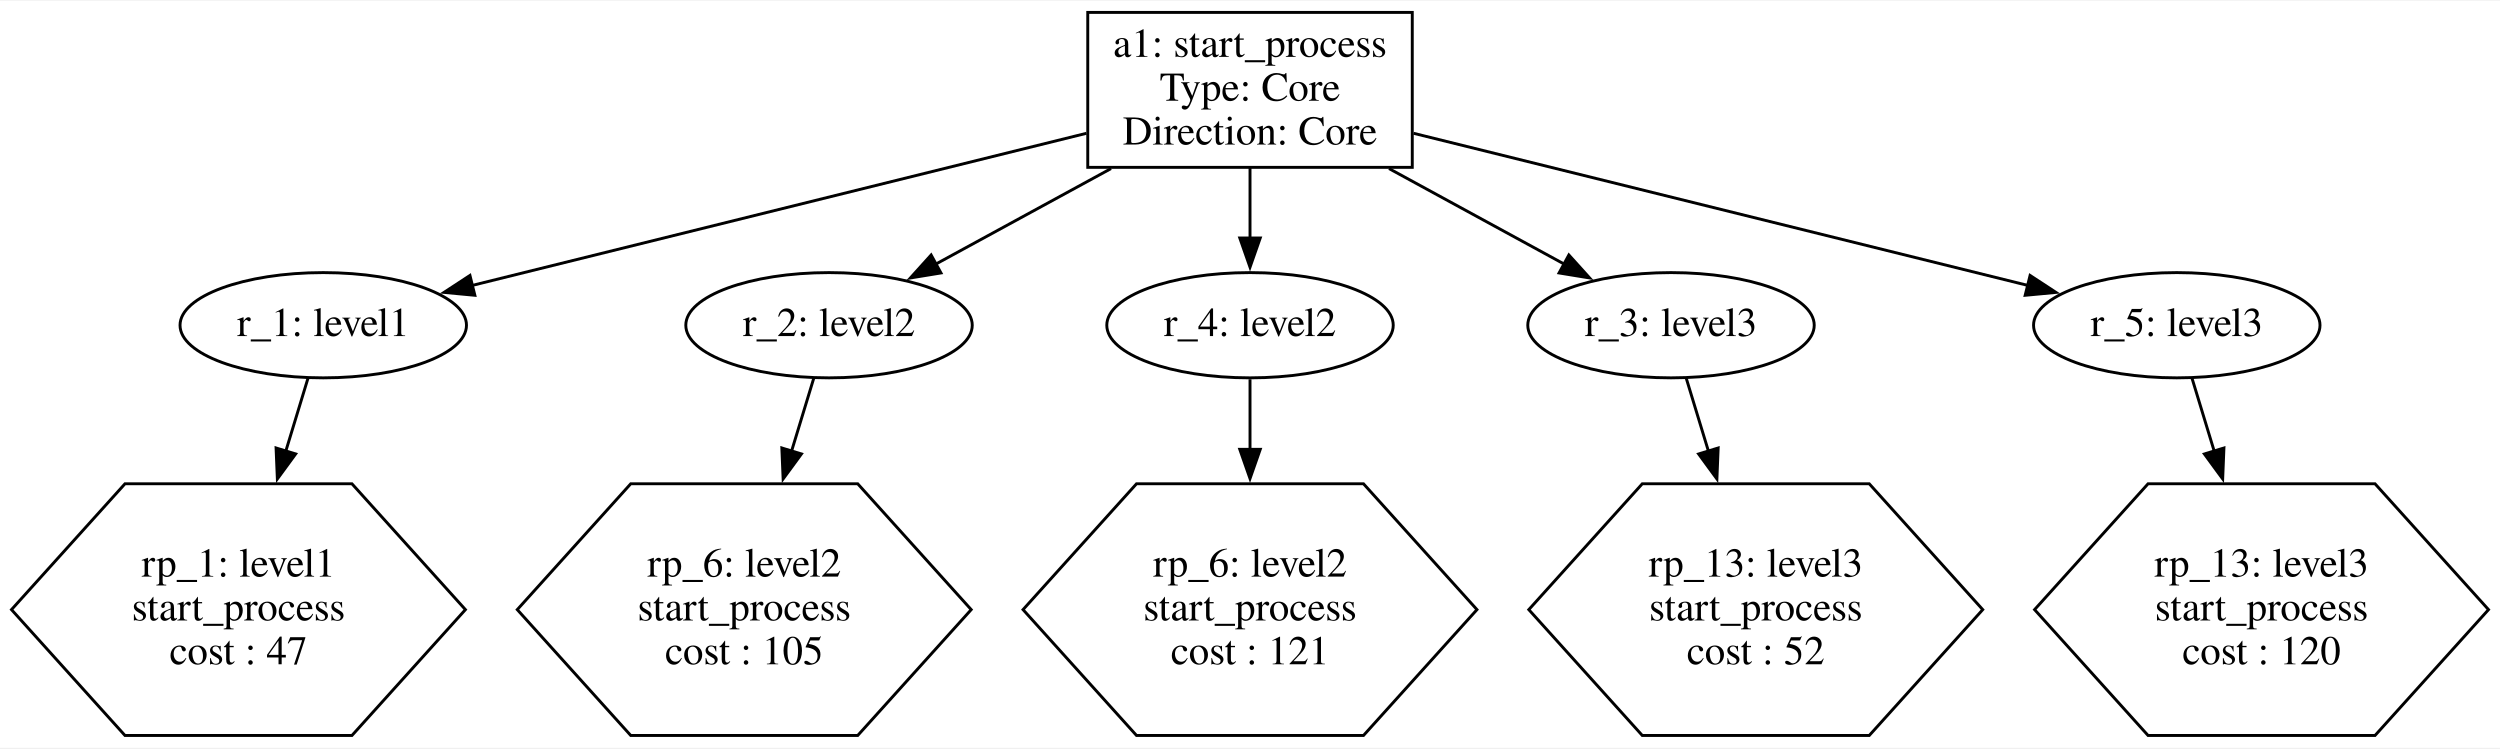
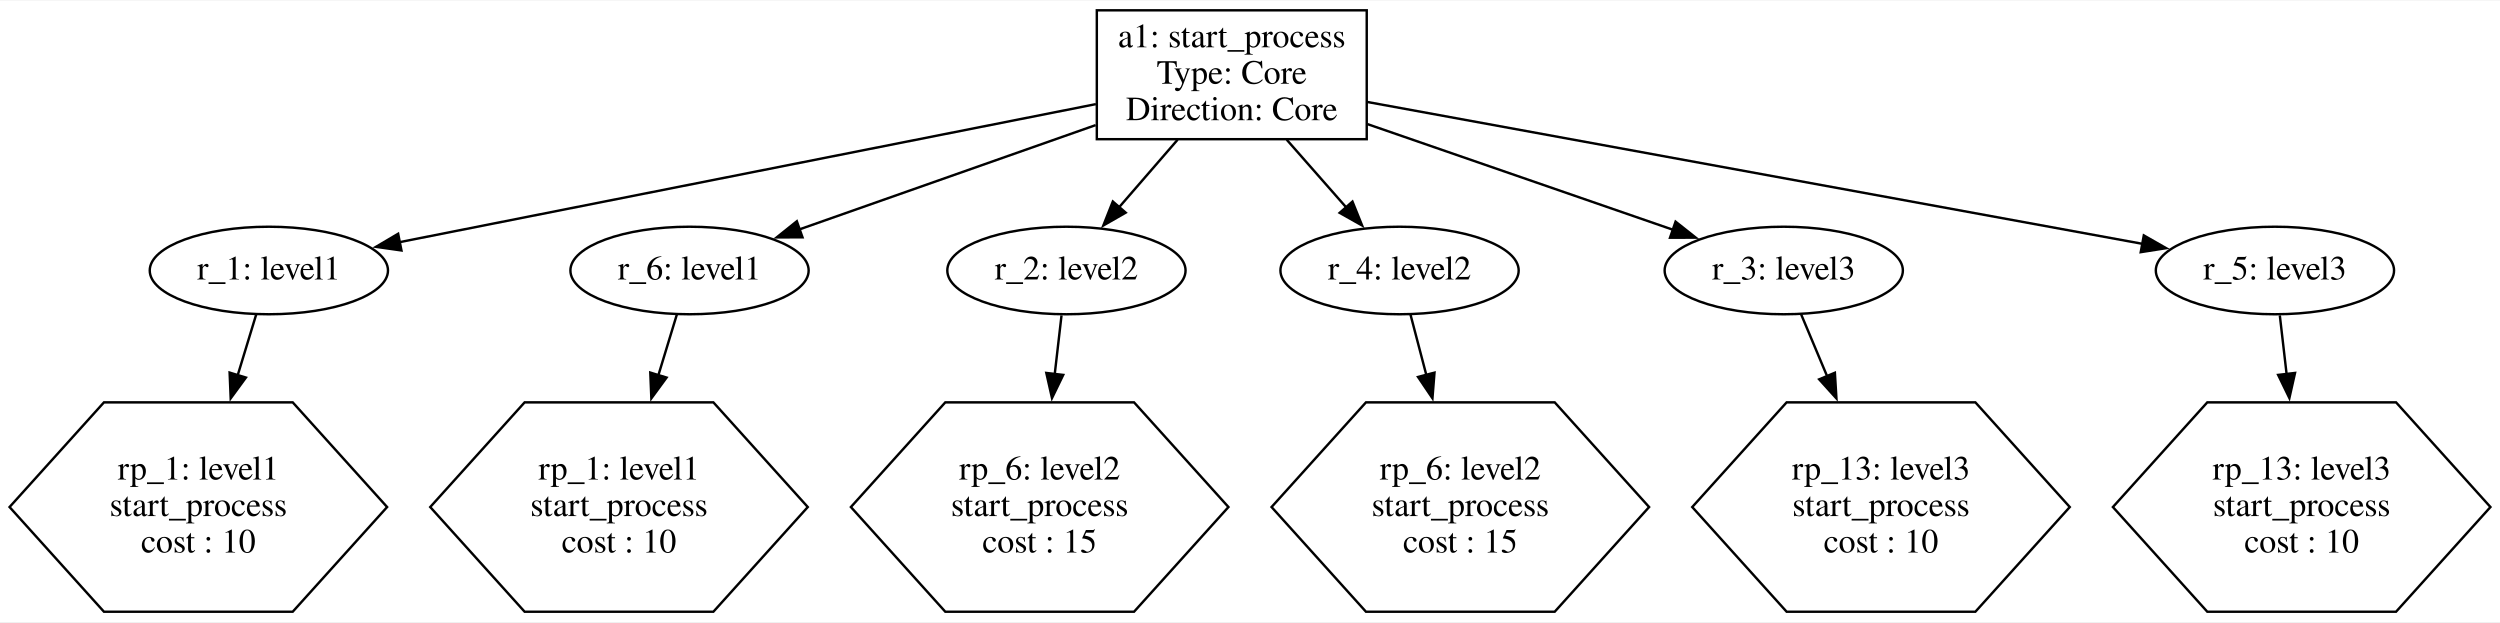
- <svg xmlns="http://www.w3.org/2000/svg" width="855pt" height="256pt" viewBox="0.00 0.00 855.13 255.55">
+ <svg xmlns="http://www.w3.org/2000/svg" width="1028pt" height="256pt" viewBox="0.00 0.00 1028.13 255.55">
  <g id="graph0" class="graph" transform="scale(1 1) rotate(0) translate(4 251.55)">
-     <polygon fill="white" stroke="none" points="-4,4 -4,-251.55 851.13,-251.55 851.13,4 -4,4" />
+     <polygon fill="white" stroke="none" points="-4,4 -4,-251.55 1024.13,-251.55 1024.13,4 -4,4" />
    <g id="node1" class="node">
-       <polygon fill="none" stroke="black" points="479.07,-247.55 368.07,-247.55 368.07,-194.55 479.07,-194.55 479.07,-247.55" />
-       <text text-anchor="middle" x="423.57" y="-232.35" font-family="Times,serif" font-size="14.00">a1: start_process </text>
-       <text text-anchor="middle" x="423.57" y="-217.35" font-family="Times,serif" font-size="14.00"> Type: Core </text>
-       <text text-anchor="middle" x="423.57" y="-202.35" font-family="Times,serif" font-size="14.00"> Direction: Core</text>
+       <polygon fill="none" stroke="black" points="558.07,-247.55 447.07,-247.55 447.07,-194.55 558.07,-194.55 558.07,-247.55" />
+       <text text-anchor="middle" x="502.57" y="-232.35" font-family="Times,serif" font-size="14.00">a1: start_process </text>
+       <text text-anchor="middle" x="502.57" y="-217.35" font-family="Times,serif" font-size="14.00"> Type: Core </text>
+       <text text-anchor="middle" x="502.57" y="-202.35" font-family="Times,serif" font-size="14.00"> Direction: Core</text>
    </g>
    <g id="node2" class="node">
      <ellipse fill="none" stroke="black" cx="106.57" cy="-140.55" rx="48.99" ry="18" />
      <text text-anchor="middle" x="106.57" y="-136.85" font-family="Times,serif" font-size="14.00">r_1: level1</text>
    </g>
    <g id="edge1" class="edge">
-       <path fill="none" stroke="black" d="M367.62,-206.2C308.14,-191.46 214.87,-168.37 157.41,-154.14" />
-       <polygon fill="black" stroke="black" points="158.43,-150.79 147.88,-151.78 156.75,-157.58 158.43,-150.79" />
+       <path fill="none" stroke="black" d="M446.67,-208.97C370.52,-193.87 235.11,-167.03 160.17,-152.18" />
+       <polygon fill="black" stroke="black" points="161.1,-148.79 150.61,-150.28 159.74,-155.66 161.1,-148.79" />
    </g>
    <g id="node4" class="node">
      <ellipse fill="none" stroke="black" cx="279.57" cy="-140.55" rx="48.99" ry="18" />
-       <text text-anchor="middle" x="279.57" y="-136.85" font-family="Times,serif" font-size="14.00">r_2: level2</text>
+       <text text-anchor="middle" x="279.57" y="-136.85" font-family="Times,serif" font-size="14.00">r_6: level1</text>
    </g>
    <g id="edge3" class="edge">
-       <path fill="none" stroke="black" d="M376.02,-194.13C356.48,-183.48 334.21,-171.34 316,-161.41" />
-       <polygon fill="black" stroke="black" points="317.86,-158.43 307.4,-156.72 314.5,-164.58 317.86,-158.43" />
+       <path fill="none" stroke="black" d="M446.58,-200.34C408.82,-187.05 359.64,-169.74 324.45,-157.35" />
+       <polygon fill="black" stroke="black" points="326.03,-154.19 315.43,-154.17 323.7,-160.8 326.03,-154.19" />
    </g>
    <g id="node6" class="node">
-       <ellipse fill="none" stroke="black" cx="423.57" cy="-140.55" rx="48.99" ry="18" />
-       <text text-anchor="middle" x="423.57" y="-136.85" font-family="Times,serif" font-size="14.00">r_4: level2</text>
+       <ellipse fill="none" stroke="black" cx="434.57" cy="-140.55" rx="48.99" ry="18" />
+       <text text-anchor="middle" x="434.57" y="-136.85" font-family="Times,serif" font-size="14.00">r_2: level2</text>
    </g>
    <g id="edge5" class="edge">
-       <path fill="none" stroke="black" d="M423.57,-194.34C423.57,-186.62 423.57,-178.11 423.57,-170.21" />
-       <polygon fill="black" stroke="black" points="427.07,-170.39 423.57,-160.39 420.07,-170.39 427.07,-170.39" />
+       <path fill="none" stroke="black" d="M480.3,-194.34C472.52,-185.36 463.79,-175.29 456.07,-166.37" />
+       <polygon fill="black" stroke="black" points="458.94,-164.34 449.75,-159.07 453.65,-168.92 458.94,-164.34" />
    </g>
    <g id="node8" class="node">
-       <ellipse fill="none" stroke="black" cx="567.57" cy="-140.55" rx="48.99" ry="18" />
-       <text text-anchor="middle" x="567.57" y="-136.85" font-family="Times,serif" font-size="14.00">r_3: level3</text>
+       <ellipse fill="none" stroke="black" cx="571.57" cy="-140.55" rx="48.99" ry="18" />
+       <text text-anchor="middle" x="571.57" y="-136.85" font-family="Times,serif" font-size="14.00">r_4: level2</text>
    </g>
    <g id="edge7" class="edge">
-       <path fill="none" stroke="black" d="M471.12,-194.13C490.66,-183.48 512.92,-171.34 531.13,-161.41" />
-       <polygon fill="black" stroke="black" points="532.63,-164.58 539.73,-156.72 529.28,-158.43 532.63,-164.58" />
+       <path fill="none" stroke="black" d="M525.16,-194.34C533.06,-185.36 541.91,-175.29 549.75,-166.37" />
+       <polygon fill="black" stroke="black" points="552.2,-168.89 556.17,-159.06 546.94,-164.26 552.2,-168.89" />
    </g>
    <g id="node10" class="node">
-       <ellipse fill="none" stroke="black" cx="740.57" cy="-140.55" rx="48.99" ry="18" />
-       <text text-anchor="middle" x="740.57" y="-136.85" font-family="Times,serif" font-size="14.00">r_5: level3</text>
+       <ellipse fill="none" stroke="black" cx="729.57" cy="-140.55" rx="48.99" ry="18" />
+       <text text-anchor="middle" x="729.57" y="-136.85" font-family="Times,serif" font-size="14.00">r_3: level3</text>
    </g>
    <g id="edge9" class="edge">
-       <path fill="none" stroke="black" d="M479.51,-206.2C539,-191.46 632.26,-168.37 689.73,-154.14" />
-       <polygon fill="black" stroke="black" points="690.39,-157.58 699.25,-151.78 688.71,-150.79 690.39,-157.58" />
+       <path fill="none" stroke="black" d="M558.39,-200.74C597.05,-187.37 647.88,-169.8 684.08,-157.28" />
+       <polygon fill="black" stroke="black" points="685.08,-160.64 693.39,-154.06 682.79,-154.02 685.08,-160.64" />
+     </g>
+     <g id="node12" class="node">
+       <ellipse fill="none" stroke="black" cx="931.57" cy="-140.55" rx="48.99" ry="18" />
+       <text text-anchor="middle" x="931.57" y="-136.85" font-family="Times,serif" font-size="14.00">r_5: level3</text>
+     </g>
+     <g id="edge11" class="edge">
+       <path fill="none" stroke="black" d="M558.21,-209.87C640.84,-194.75 795.02,-166.53 877.01,-151.53" />
+       <polygon fill="black" stroke="black" points="877.64,-154.98 886.84,-149.73 876.38,-148.09 877.64,-154.98" />
    </g>
    <g id="node3" class="node">
      <polygon fill="none" stroke="black" points="155.2,-43.27 116.38,-86.32 38.75,-86.32 -0.07,-43.27 38.75,-0.22 116.38,-0.22 155.2,-43.27" />
      <text text-anchor="middle" x="77.57" y="-54.57" font-family="Times,serif" font-size="14.00">rp_1: level1 </text>
      <text text-anchor="middle" x="77.57" y="-39.57" font-family="Times,serif" font-size="14.00"> start_process </text>
-       <text text-anchor="middle" x="77.57" y="-24.57" font-family="Times,serif" font-size="14.00"> cost : 47</text>
+       <text text-anchor="middle" x="77.57" y="-24.57" font-family="Times,serif" font-size="14.00"> cost : 10</text>
    </g>
    <g id="edge2" class="edge">
      <path fill="none" stroke="black" d="M101.38,-122.52C99.18,-115.28 96.48,-106.42 93.7,-97.29" />
      <polygon fill="black" stroke="black" points="97.13,-96.52 90.87,-87.97 90.43,-98.56 97.13,-96.52" />
    </g>
    <g id="node5" class="node">
      <polygon fill="none" stroke="black" points="328.2,-43.27 289.38,-86.32 211.75,-86.32 172.93,-43.27 211.75,-0.22 289.38,-0.22 328.2,-43.27" />
-       <text text-anchor="middle" x="250.57" y="-54.57" font-family="Times,serif" font-size="14.00">rp_6: level2 </text>
+       <text text-anchor="middle" x="250.57" y="-54.57" font-family="Times,serif" font-size="14.00">rp_1: level1 </text>
      <text text-anchor="middle" x="250.57" y="-39.57" font-family="Times,serif" font-size="14.00"> start_process </text>
-       <text text-anchor="middle" x="250.57" y="-24.57" font-family="Times,serif" font-size="14.00"> cost : 105</text>
+       <text text-anchor="middle" x="250.57" y="-24.57" font-family="Times,serif" font-size="14.00"> cost : 10</text>
    </g>
    <g id="edge4" class="edge">
      <path fill="none" stroke="black" d="M274.38,-122.52C272.18,-115.28 269.48,-106.42 266.7,-97.29" />
      <polygon fill="black" stroke="black" points="270.13,-96.52 263.87,-87.97 263.43,-98.56 270.13,-96.52" />
    </g>
    <g id="node7" class="node">
      <polygon fill="none" stroke="black" points="501.2,-43.27 462.38,-86.32 384.75,-86.32 345.93,-43.27 384.75,-0.22 462.38,-0.22 501.2,-43.27" />
      <text text-anchor="middle" x="423.57" y="-54.57" font-family="Times,serif" font-size="14.00">rp_6: level2 </text>
      <text text-anchor="middle" x="423.57" y="-39.57" font-family="Times,serif" font-size="14.00"> start_process </text>
-       <text text-anchor="middle" x="423.57" y="-24.57" font-family="Times,serif" font-size="14.00"> cost : 121</text>
+       <text text-anchor="middle" x="423.57" y="-24.57" font-family="Times,serif" font-size="14.00"> cost : 15</text>
    </g>
    <g id="edge6" class="edge">
-       <path fill="none" stroke="black" d="M423.57,-122.07C423.57,-115.13 423.57,-106.72 423.57,-98.05" />
-       <polygon fill="black" stroke="black" points="427.07,-98.09 423.57,-88.09 420.07,-98.09 427.07,-98.09" />
+       <path fill="none" stroke="black" d="M432.55,-122.07C431.74,-115.05 430.76,-106.54 429.74,-97.75" />
+       <polygon fill="black" stroke="black" points="433.25,-97.61 428.63,-88.08 426.3,-98.42 433.25,-97.61" />
    </g>
    <g id="node9" class="node">
      <polygon fill="none" stroke="black" points="674.2,-43.27 635.38,-86.32 557.75,-86.32 518.93,-43.27 557.75,-0.22 635.38,-0.22 674.2,-43.27" />
-       <text text-anchor="middle" x="596.57" y="-54.57" font-family="Times,serif" font-size="14.00">rp_13: level3 </text>
+       <text text-anchor="middle" x="596.57" y="-54.57" font-family="Times,serif" font-size="14.00">rp_6: level2 </text>
      <text text-anchor="middle" x="596.57" y="-39.57" font-family="Times,serif" font-size="14.00"> start_process </text>
-       <text text-anchor="middle" x="596.57" y="-24.57" font-family="Times,serif" font-size="14.00"> cost : 52</text>
+       <text text-anchor="middle" x="596.57" y="-24.57" font-family="Times,serif" font-size="14.00"> cost : 15</text>
    </g>
    <g id="edge8" class="edge">
-       <path fill="none" stroke="black" d="M572.75,-122.52C574.95,-115.28 577.65,-106.42 580.43,-97.29" />
-       <polygon fill="black" stroke="black" points="583.7,-98.56 583.27,-87.97 577.01,-96.52 583.7,-98.56" />
+       <path fill="none" stroke="black" d="M576.04,-122.52C577.91,-115.36 580.21,-106.61 582.58,-97.58" />
+       <polygon fill="black" stroke="black" points="585.94,-98.55 585.1,-87.99 579.17,-96.77 585.94,-98.55" />
    </g>
    <g id="node11" class="node">
      <polygon fill="none" stroke="black" points="847.2,-43.27 808.38,-86.32 730.75,-86.32 691.93,-43.27 730.75,-0.22 808.38,-0.22 847.2,-43.27" />
      <text text-anchor="middle" x="769.57" y="-54.57" font-family="Times,serif" font-size="14.00">rp_13: level3 </text>
      <text text-anchor="middle" x="769.57" y="-39.57" font-family="Times,serif" font-size="14.00"> start_process </text>
-       <text text-anchor="middle" x="769.57" y="-24.57" font-family="Times,serif" font-size="14.00"> cost : 120</text>
+       <text text-anchor="middle" x="769.57" y="-24.57" font-family="Times,serif" font-size="14.00"> cost : 10</text>
    </g>
    <g id="edge10" class="edge">
-       <path fill="none" stroke="black" d="M745.75,-122.52C747.95,-115.28 750.65,-106.42 753.43,-97.29" />
-       <polygon fill="black" stroke="black" points="756.7,-98.56 756.27,-87.97 750.01,-96.52 756.7,-98.56" />
+       <path fill="none" stroke="black" d="M736.72,-122.52C739.79,-115.2 743.56,-106.23 747.44,-96.99" />
+       <polygon fill="black" stroke="black" points="750.6,-98.5 751.24,-87.92 744.14,-95.79 750.6,-98.5" />
+     </g>
+     <g id="node13" class="node">
+       <polygon fill="none" stroke="black" points="1020.2,-43.27 981.38,-86.32 903.75,-86.32 864.93,-43.27 903.75,-0.22 981.38,-0.22 1020.2,-43.27" />
+       <text text-anchor="middle" x="942.57" y="-54.57" font-family="Times,serif" font-size="14.00">rp_13: level3 </text>
+       <text text-anchor="middle" x="942.57" y="-39.57" font-family="Times,serif" font-size="14.00"> start_process </text>
+       <text text-anchor="middle" x="942.57" y="-24.57" font-family="Times,serif" font-size="14.00"> cost : 10</text>
+     </g>
+     <g id="edge12" class="edge">
+       <path fill="none" stroke="black" d="M933.58,-122.07C934.4,-115.05 935.38,-106.54 936.39,-97.75" />
+       <polygon fill="black" stroke="black" points="939.84,-98.42 937.51,-88.08 932.89,-97.61 939.84,-98.42" />
    </g>
  </g>
</svg>
